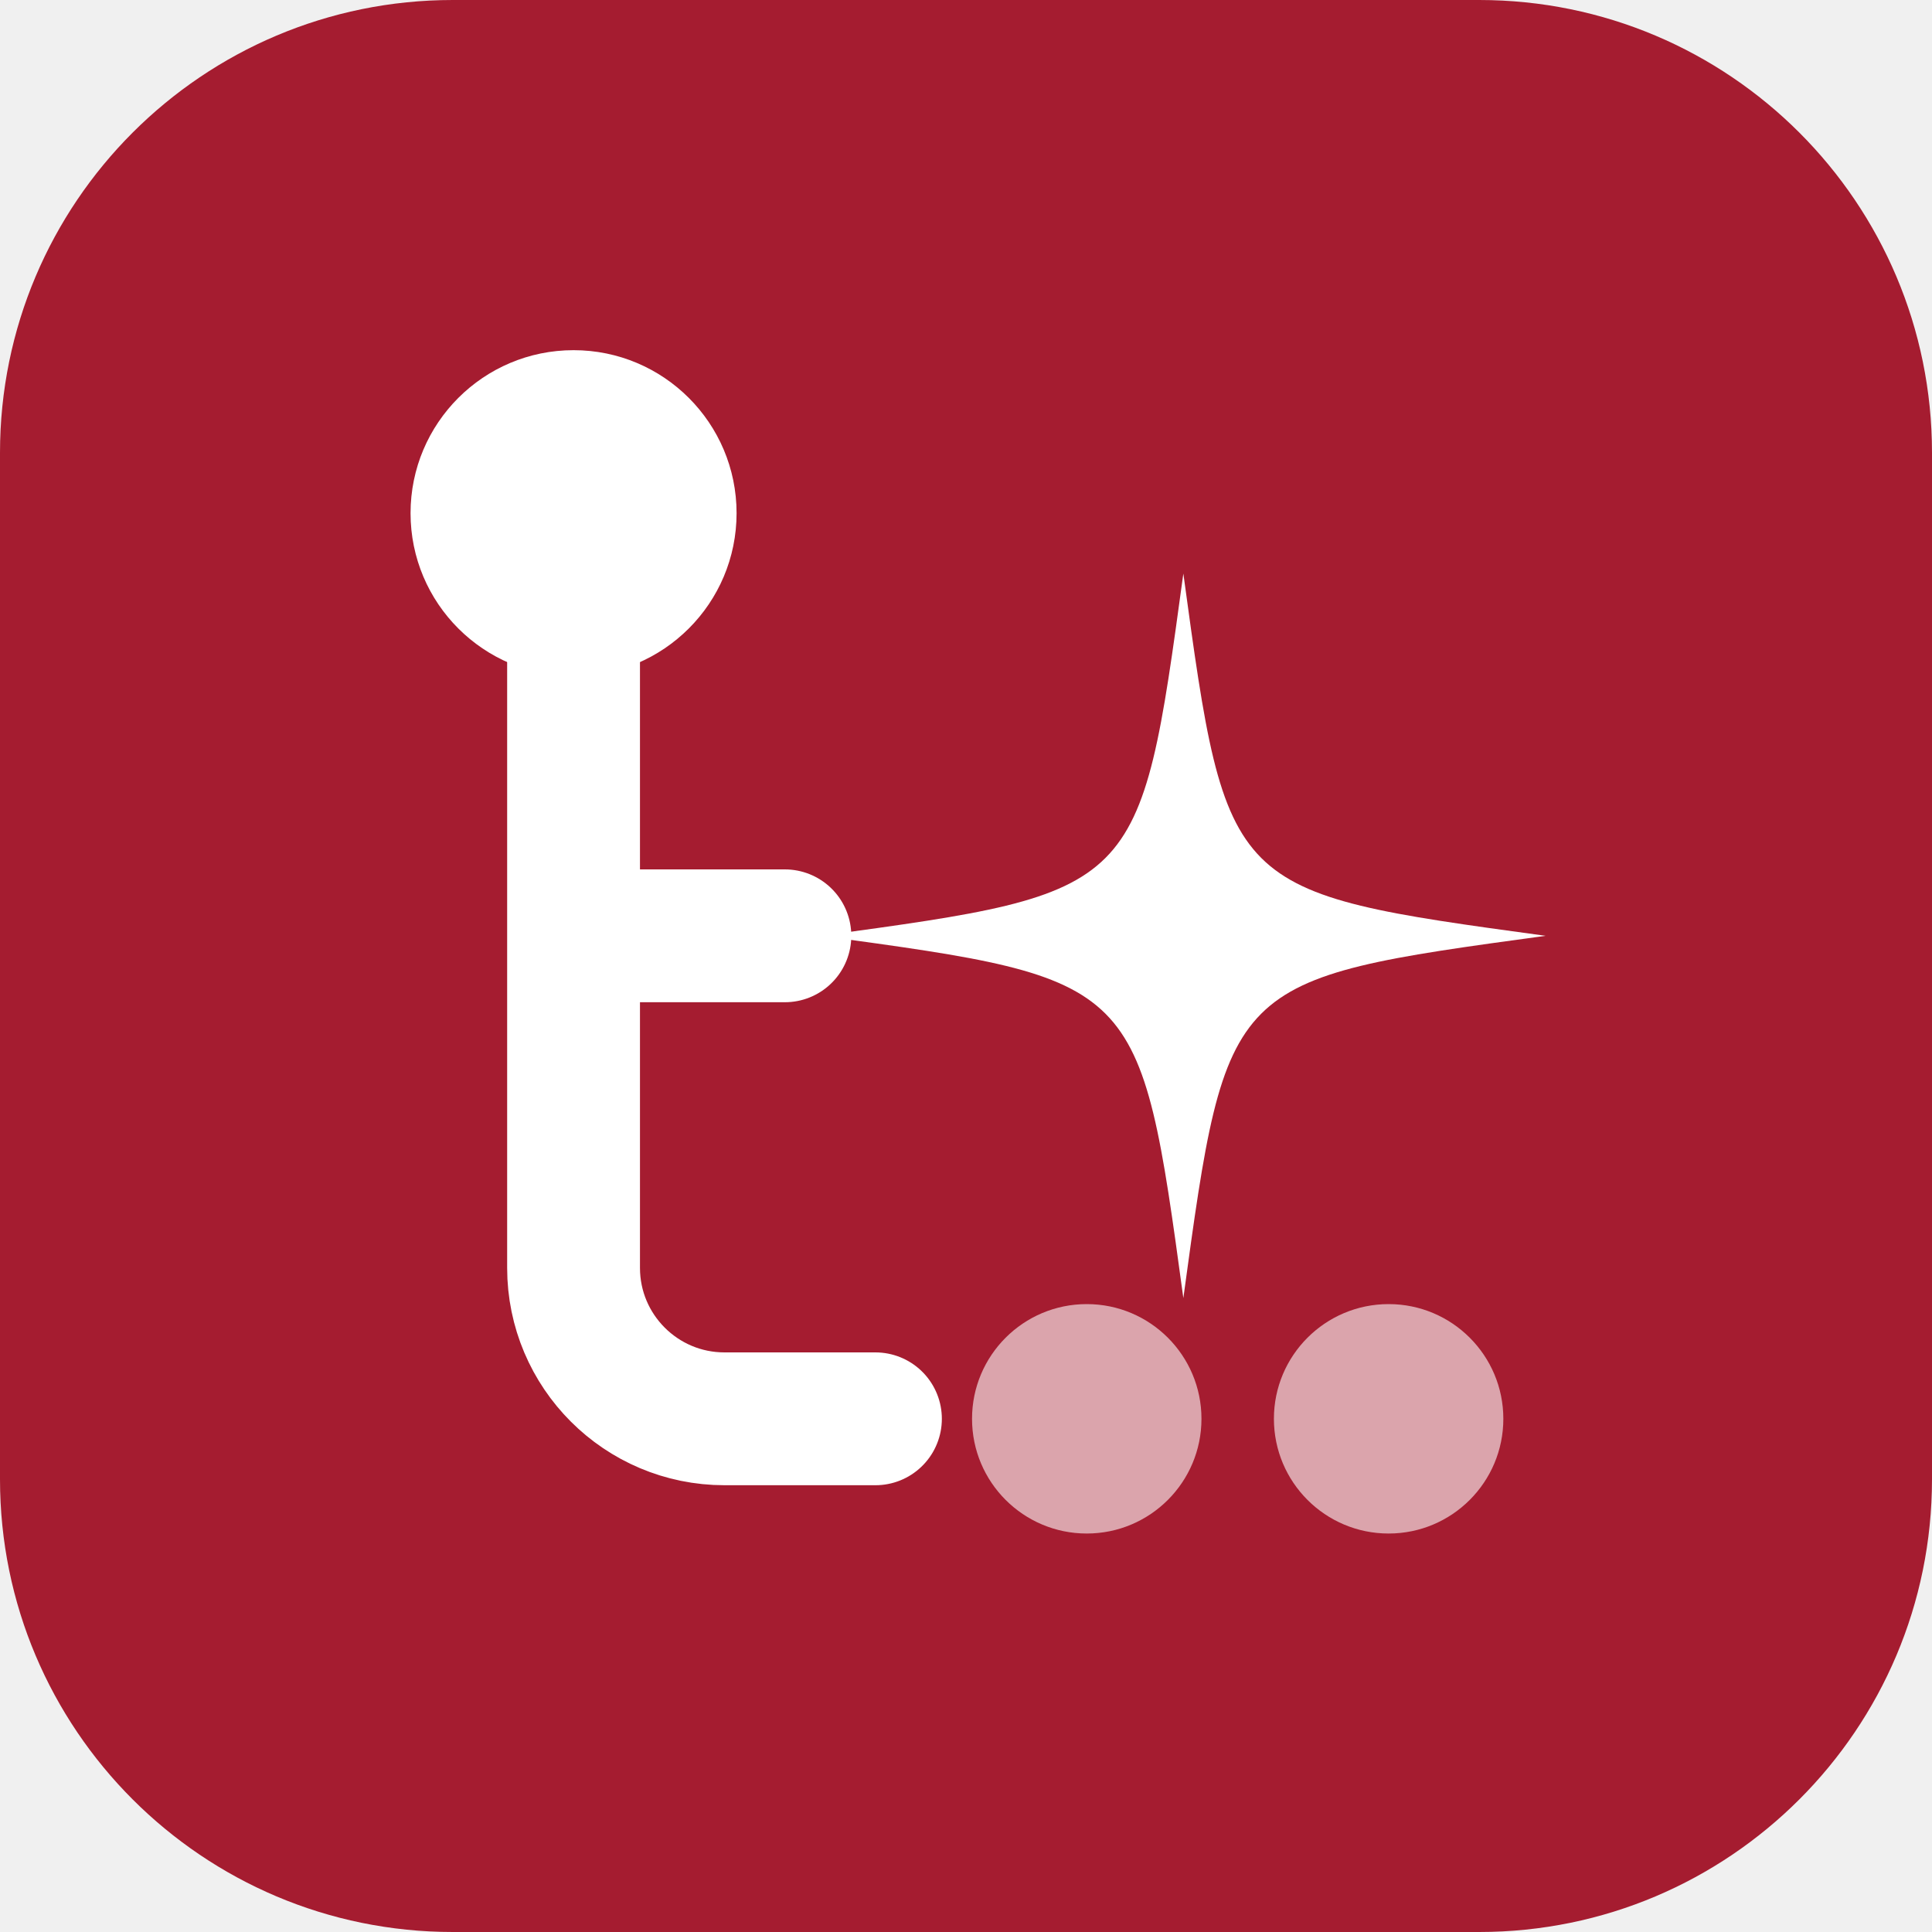
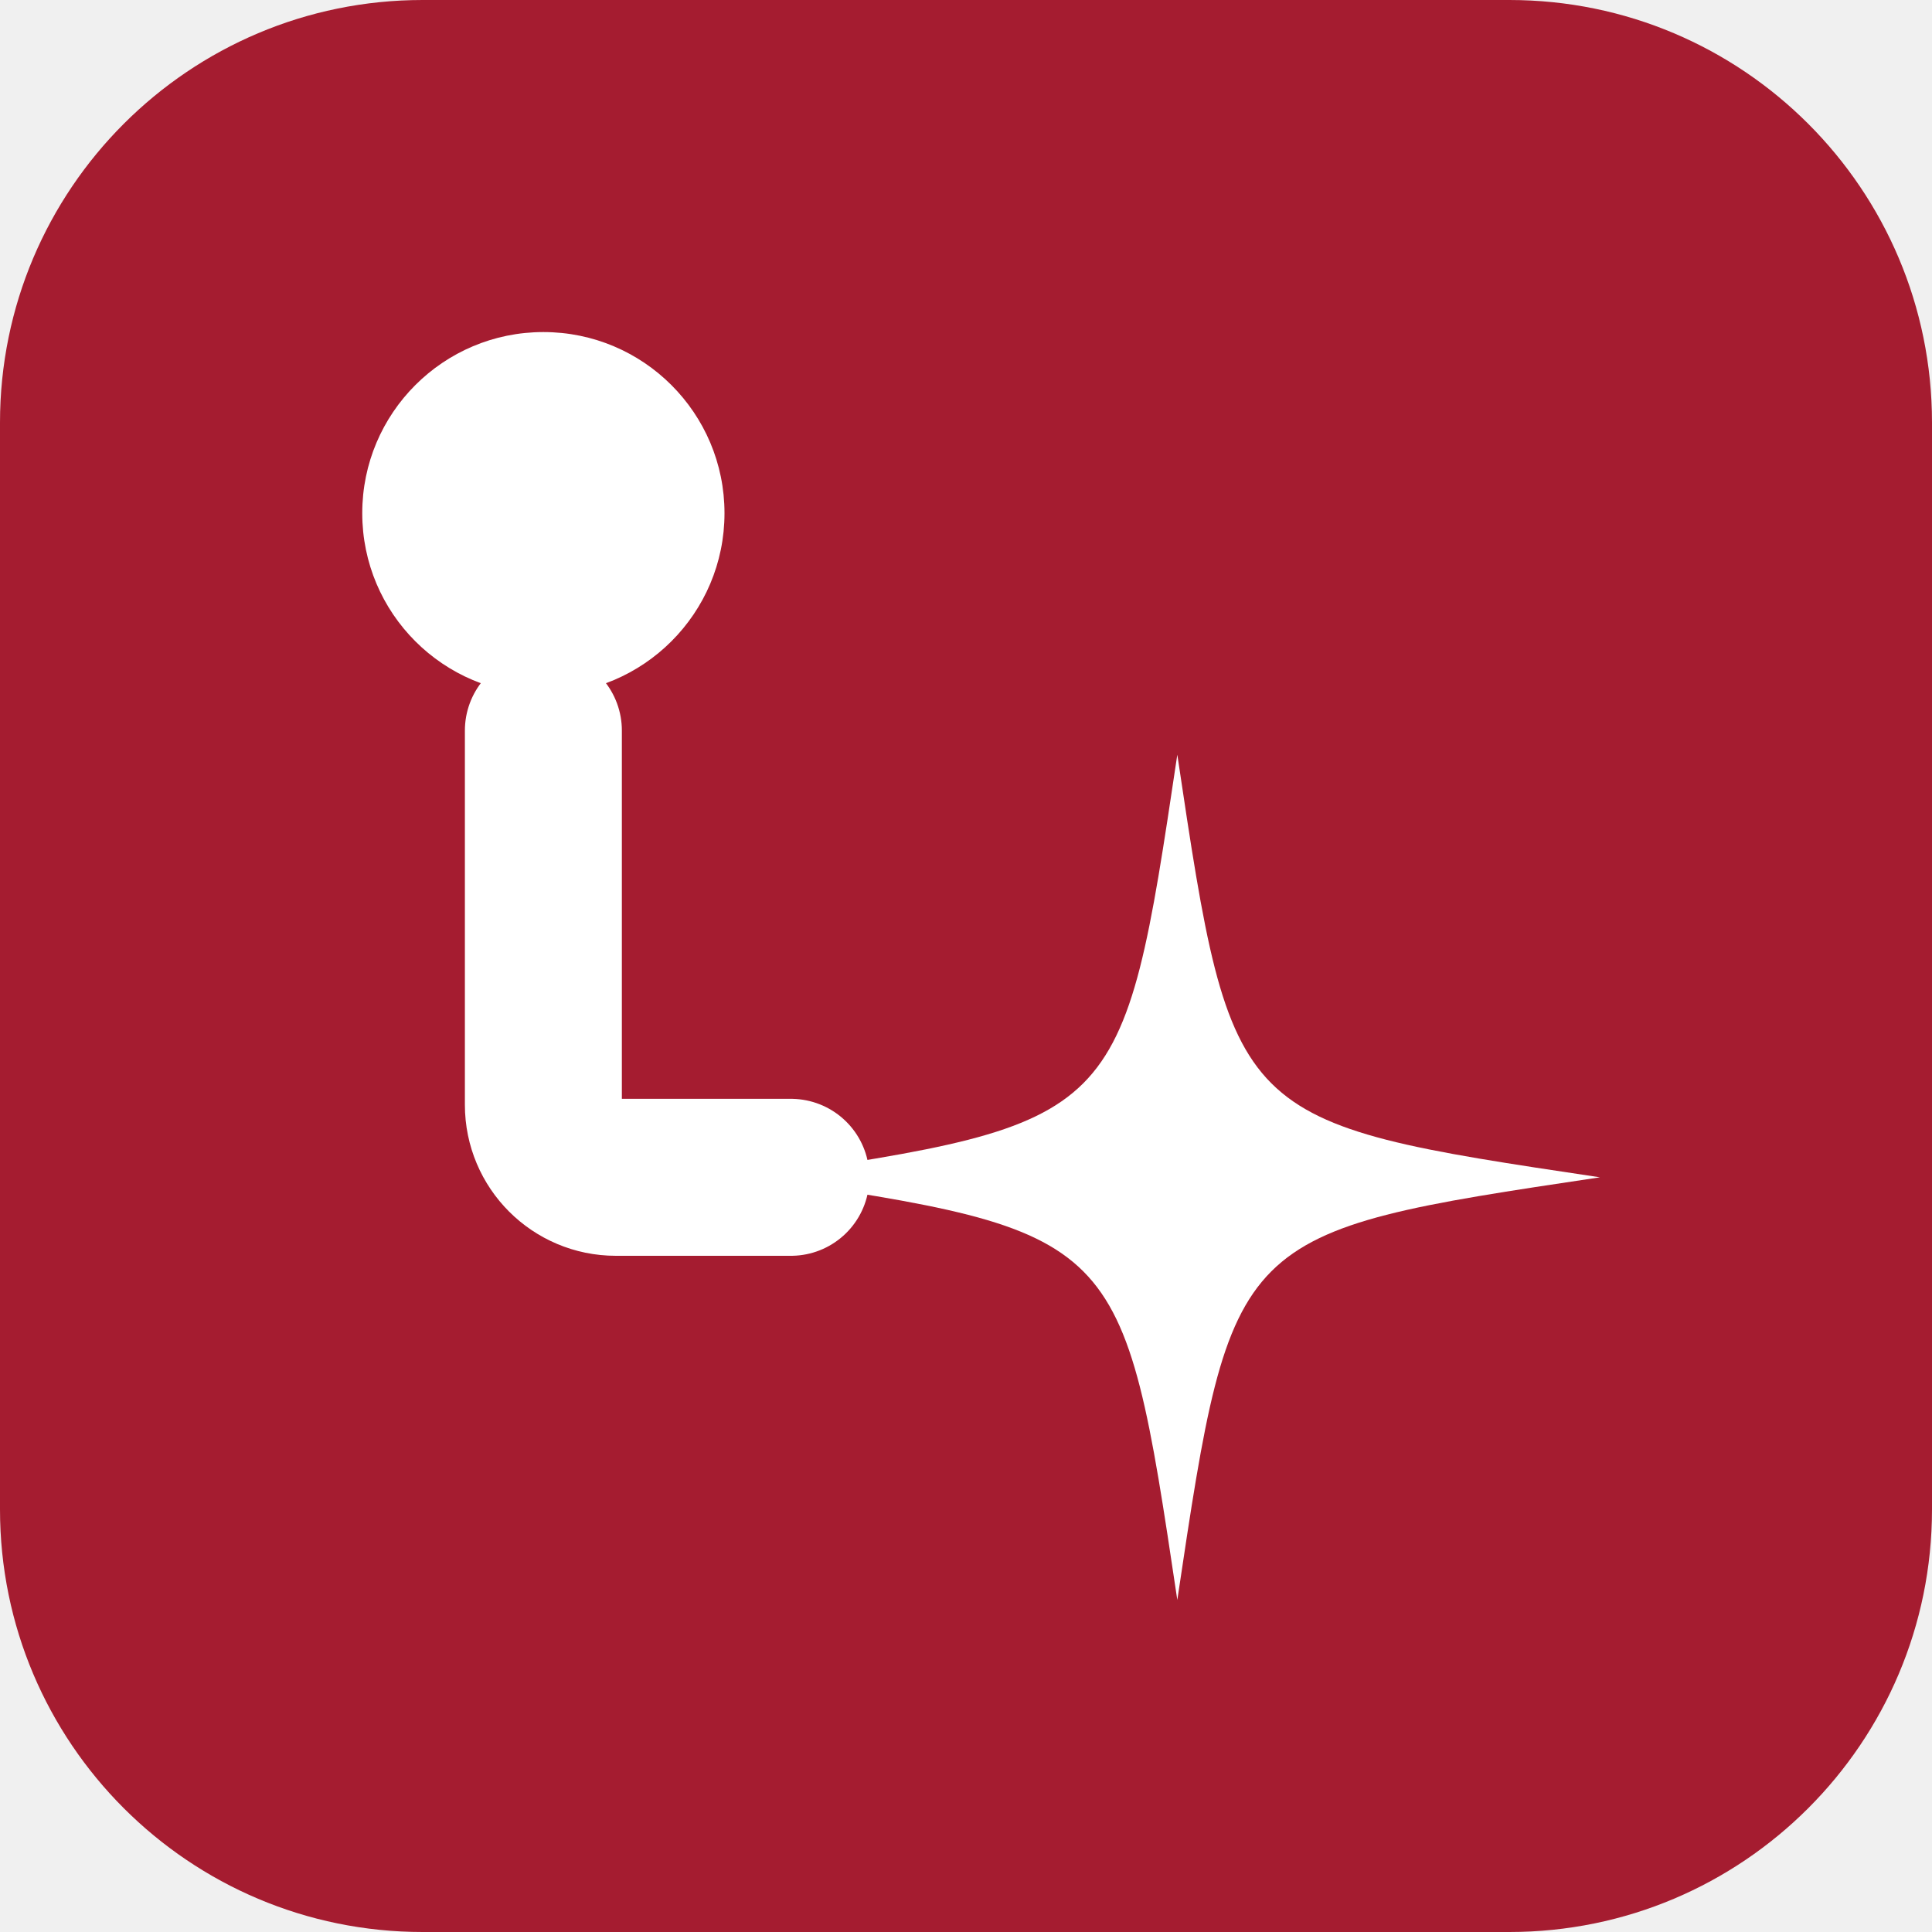
<svg xmlns="http://www.w3.org/2000/svg" viewBox="0 0 32 32">
-   <rect width="32" height="32" rx="7.5" fill="#A51C30" />
-   <path d="M9.5 10.5V21a2.5 2.5 0 0 0 2.5 2.5H14.5M9.5 15.5H13" fill="none" stroke="#fff" stroke-width="2.2" stroke-linecap="round" stroke-linejoin="round" />
-   <circle cx="9.5" cy="8.5" r="2.7" fill="#fff" />
-   <path d="M19.6 9.5C20.32 14.78 20.32 14.78 25.6 15.5C20.32 16.22 20.32 16.22 19.6 21.5C18.88 16.22 18.88 16.22 13.6 15.5C18.88 14.78 18.88 14.78 19.6 9.5Z" fill="#fff" />
-   <circle cx="18" cy="23.5" r="1.9" fill="#fff" fill-opacity=".6" />
-   <circle cx="23" cy="23.5" r="1.9" fill="#fff" fill-opacity=".6" />
+   <rect width="32" height="32" rx="7" fill="#A51C30" />
+   <circle cx="9" cy="8.5" r="3" fill="#fff" />
+   <path d="M9 12.1V18.3a1.2 1.2 0 0 0 1.2 1.2H13.1" fill="none" stroke="#fff" stroke-width="2.6" stroke-linecap="round" stroke-linejoin="round" />
+   <path d="M19.5 12.5C20.41 18.59 20.41 18.59 26.5 19.5C20.41 20.41 20.41 20.41 19.5 26.5C18.59 20.41 18.59 20.41 12.5 19.5C18.59 18.59 18.59 18.59 19.5 12.5Z" fill="#fff" />
</svg>
